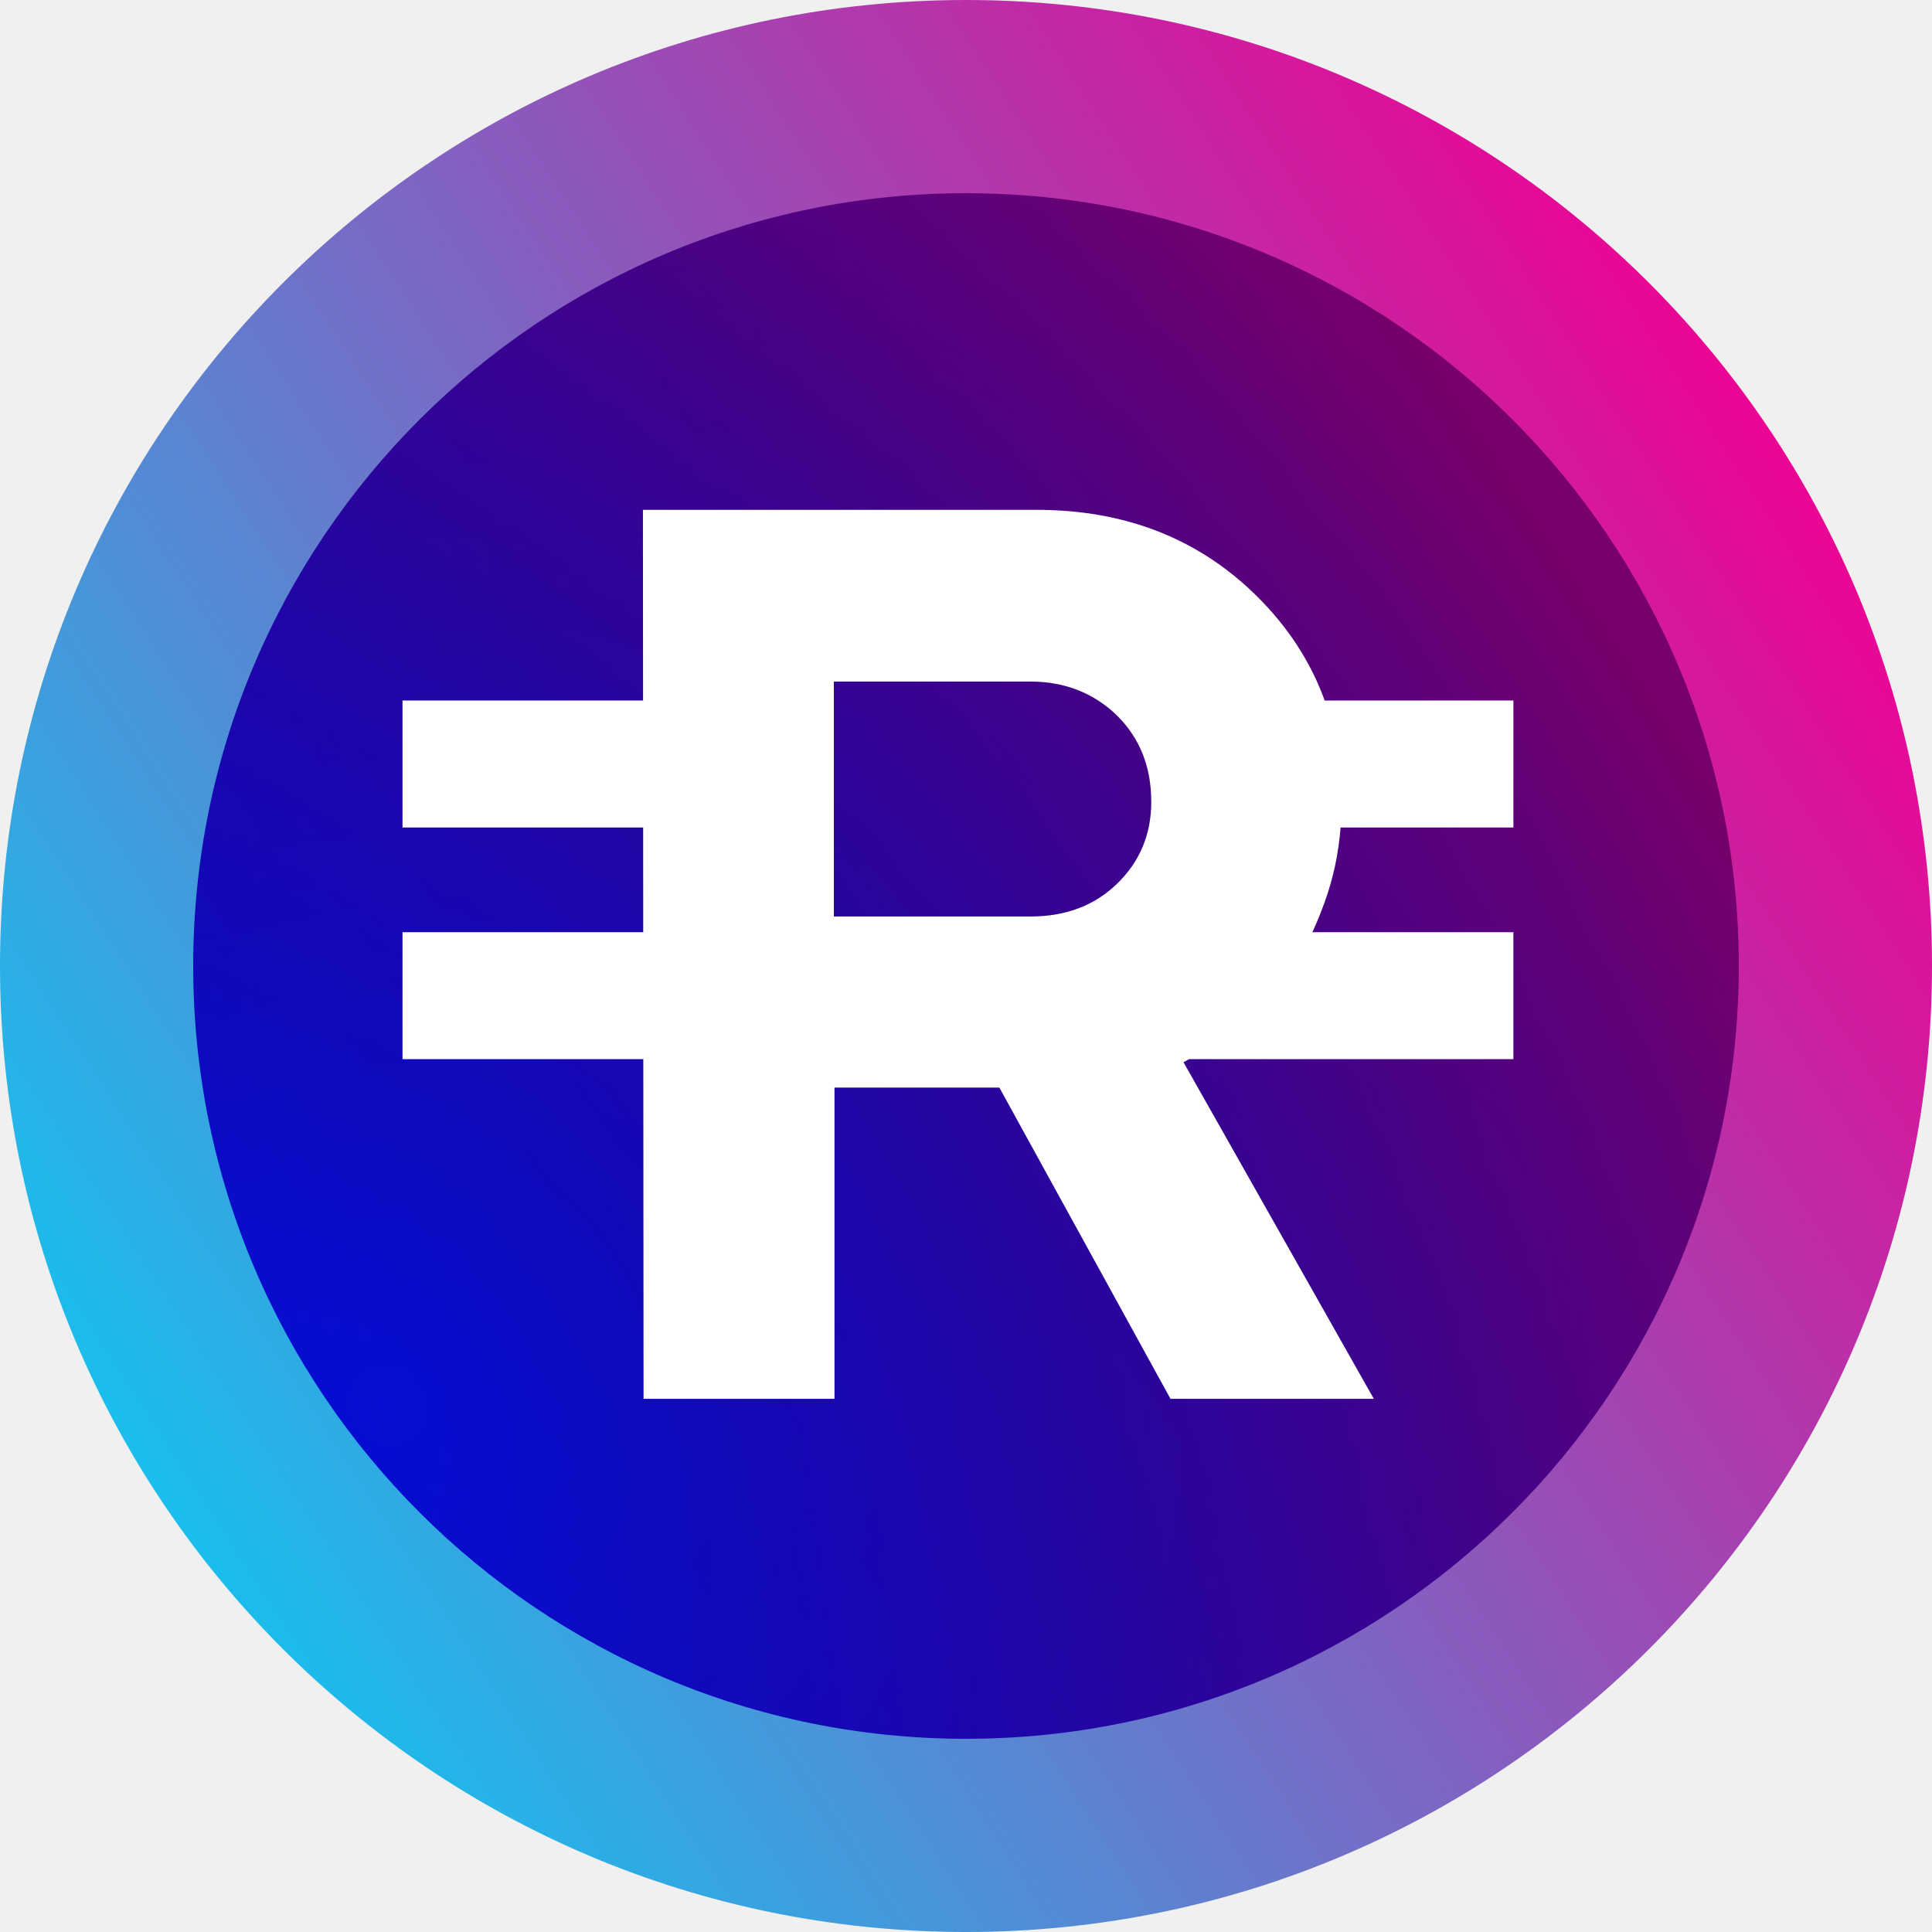
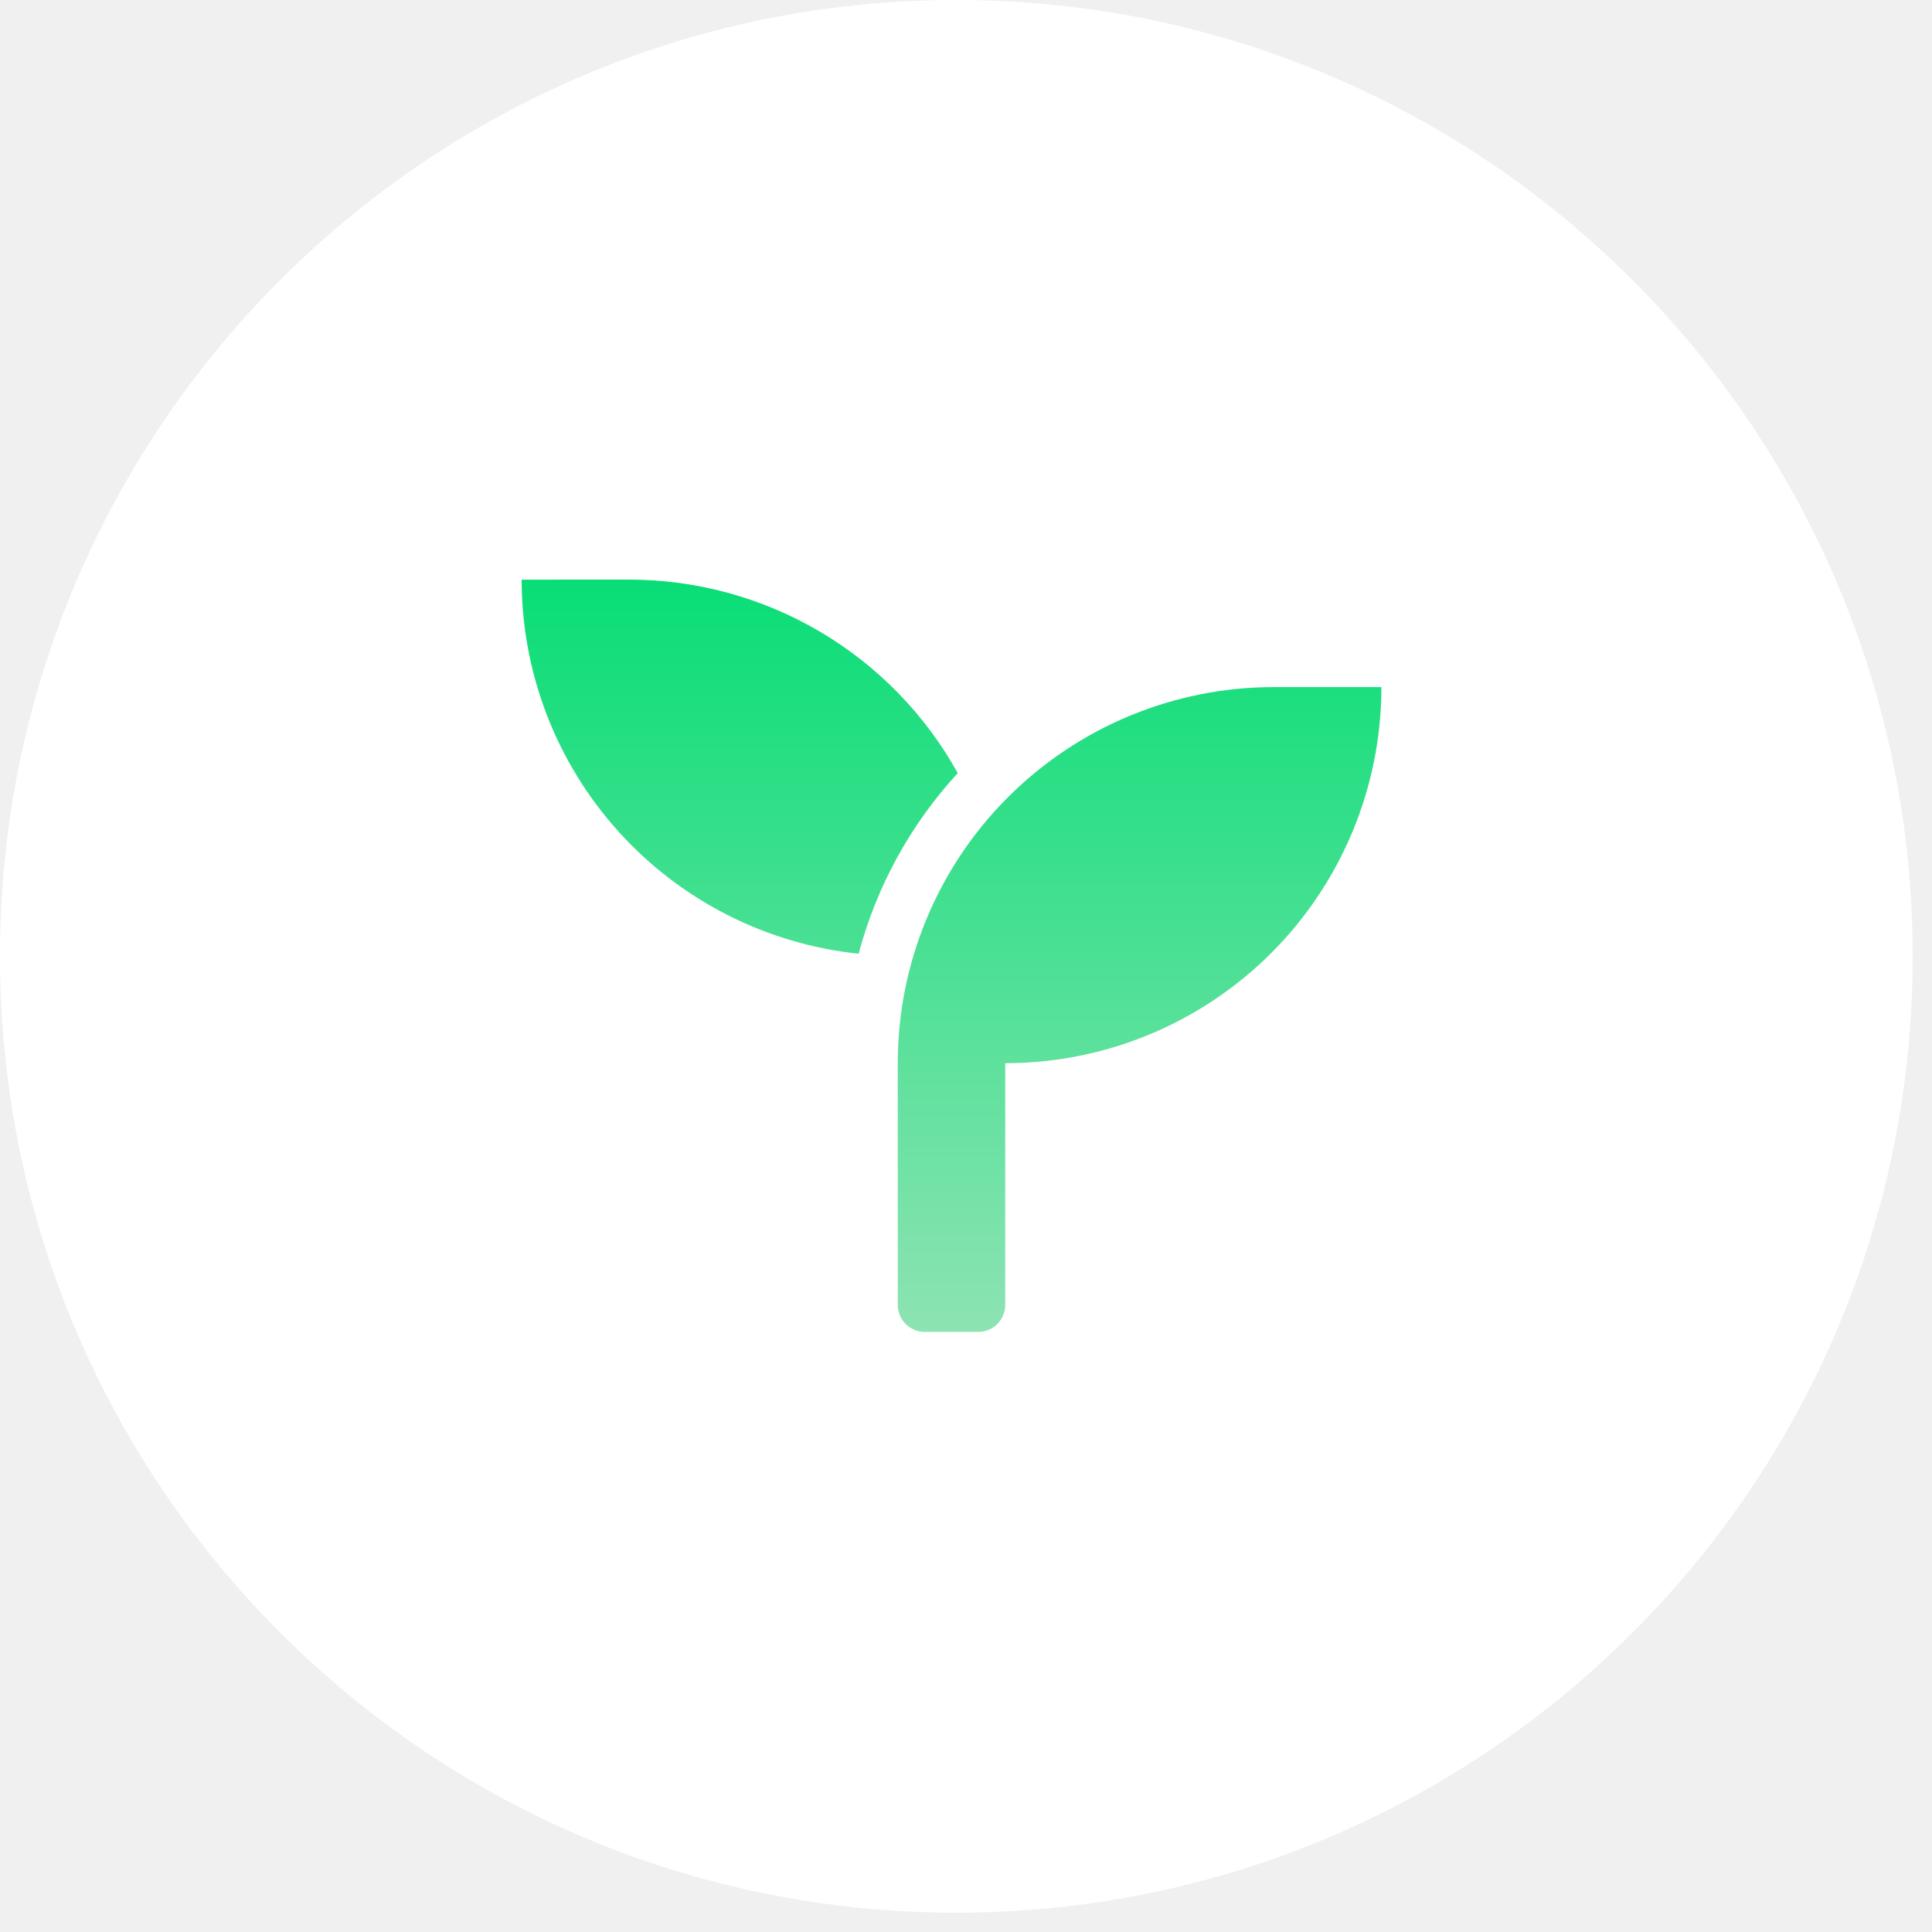
- <svg xmlns="http://www.w3.org/2000/svg" width="198" height="198" viewBox="0 0 198 198" fill="none">
-   <g style="mix-blend-mode:multiply">
-     <path style="mix-blend-mode:multiply" d="M99 198C153.676 198 198 153.676 198 99C198 44.324 153.676 0 99 0C44.324 0 0 44.324 0 99C0 153.676 44.324 198 99 198Z" fill="url(#paint0_linear_101_10)" />
-   </g>
-   <g style="mix-blend-mode:multiply">
-     <path style="mix-blend-mode:multiply" d="M99 178.2C142.741 178.2 178.2 142.741 178.2 99C178.2 55.259 142.741 19.8 99 19.8C55.259 19.8 19.8 55.259 19.8 99C19.8 142.741 55.259 178.2 99 178.2Z" fill="url(#paint1_radial_101_10)" />
-   </g>
-   <path fill-rule="evenodd" clip-rule="evenodd" d="M85.521 143.355H65.953L65.929 108.549H41.25V95.538H65.92L65.912 84.805H41.25V71.793H65.903L65.89 52.25H106.232C115.255 52.25 122.751 55.172 128.66 60.954C131.946 64.17 134.309 67.779 135.759 71.793H155.1V84.805H137.389C137.179 87.483 136.641 89.997 135.775 92.402C135.373 93.52 134.946 94.567 134.497 95.538H155.098V108.549H121.862L121.289 108.858L140.794 143.355H119.956L102.421 111.462H85.521V143.355ZM114.491 90.56C116.843 88.273 117.986 85.477 117.986 82.174C117.986 78.616 116.843 75.693 114.491 73.343C112.141 71.055 109.155 69.848 105.597 69.848H85.457V93.927H105.597C109.155 93.927 112.141 92.847 114.491 90.56Z" fill="white" />
+ <svg xmlns="http://www.w3.org/2000/svg" width="200" height="200" viewBox="0 0 200 200" fill="none">
+   <path d="M99 198C153.676 198 198 153.676 198 99C198 44.324 153.676 0 99 0C44.324 0 0 44.324 0 99C0 153.676 44.324 198 99 198Z" fill="white" />
+   <path d="M131.876 71.126H143.002C143.002 76.24 141.995 81.303 140.038 86.028C138.081 90.752 135.212 95.044 131.596 98.66C127.98 102.276 123.687 105.144 118.962 107.1C114.237 109.056 109.174 110.063 104.06 110.062V135.1C104.057 135.836 103.764 136.54 103.243 137.061C102.723 137.581 102.019 137.875 101.283 137.878H95.72C94.984 137.874 94.278 137.581 93.757 137.061C93.235 136.541 92.94 135.836 92.934 135.1V110.062C92.935 99.735 97.039 89.831 104.342 82.529C111.645 75.228 121.549 71.126 131.876 71.126ZM65.127 60C72.068 60.001 78.883 61.859 84.865 65.38C90.847 68.902 95.777 73.96 99.146 80.029C94.261 85.339 90.74 91.756 88.887 98.729C79.314 97.726 70.452 93.214 64.01 86.063C57.568 78.912 54.002 69.629 54 60.004L65.127 60Z" fill="url(#paint0_linear_5_17)" />
  <defs>
-     <linearGradient id="paint0_linear_101_10" x1="34.375" y1="184.25" x2="206.25" y2="72.875" gradientUnits="userSpaceOnUse">
-       <stop stop-color="#1ACBFC" />
-       <stop offset="1" stop-color="#FF009B" />
+     <linearGradient id="paint0_linear_5_17" x1="98.501" y1="140.059" x2="98.501" y2="54.86" gradientUnits="userSpaceOnUse">
+       <stop stop-color="#91E3B4" />
+       <stop offset="1" stop-color="#00DD72" />
    </linearGradient>
-     <radialGradient id="paint1_radial_101_10" cx="0" cy="0" r="1" gradientUnits="userSpaceOnUse" gradientTransform="translate(39.9666 143.917) rotate(-28.8108) scale(146.463)">
-       <stop stop-color="#1D15EC" />
-       <stop offset="1" stop-color="#9002AE" />
-     </radialGradient>
  </defs>
</svg>
